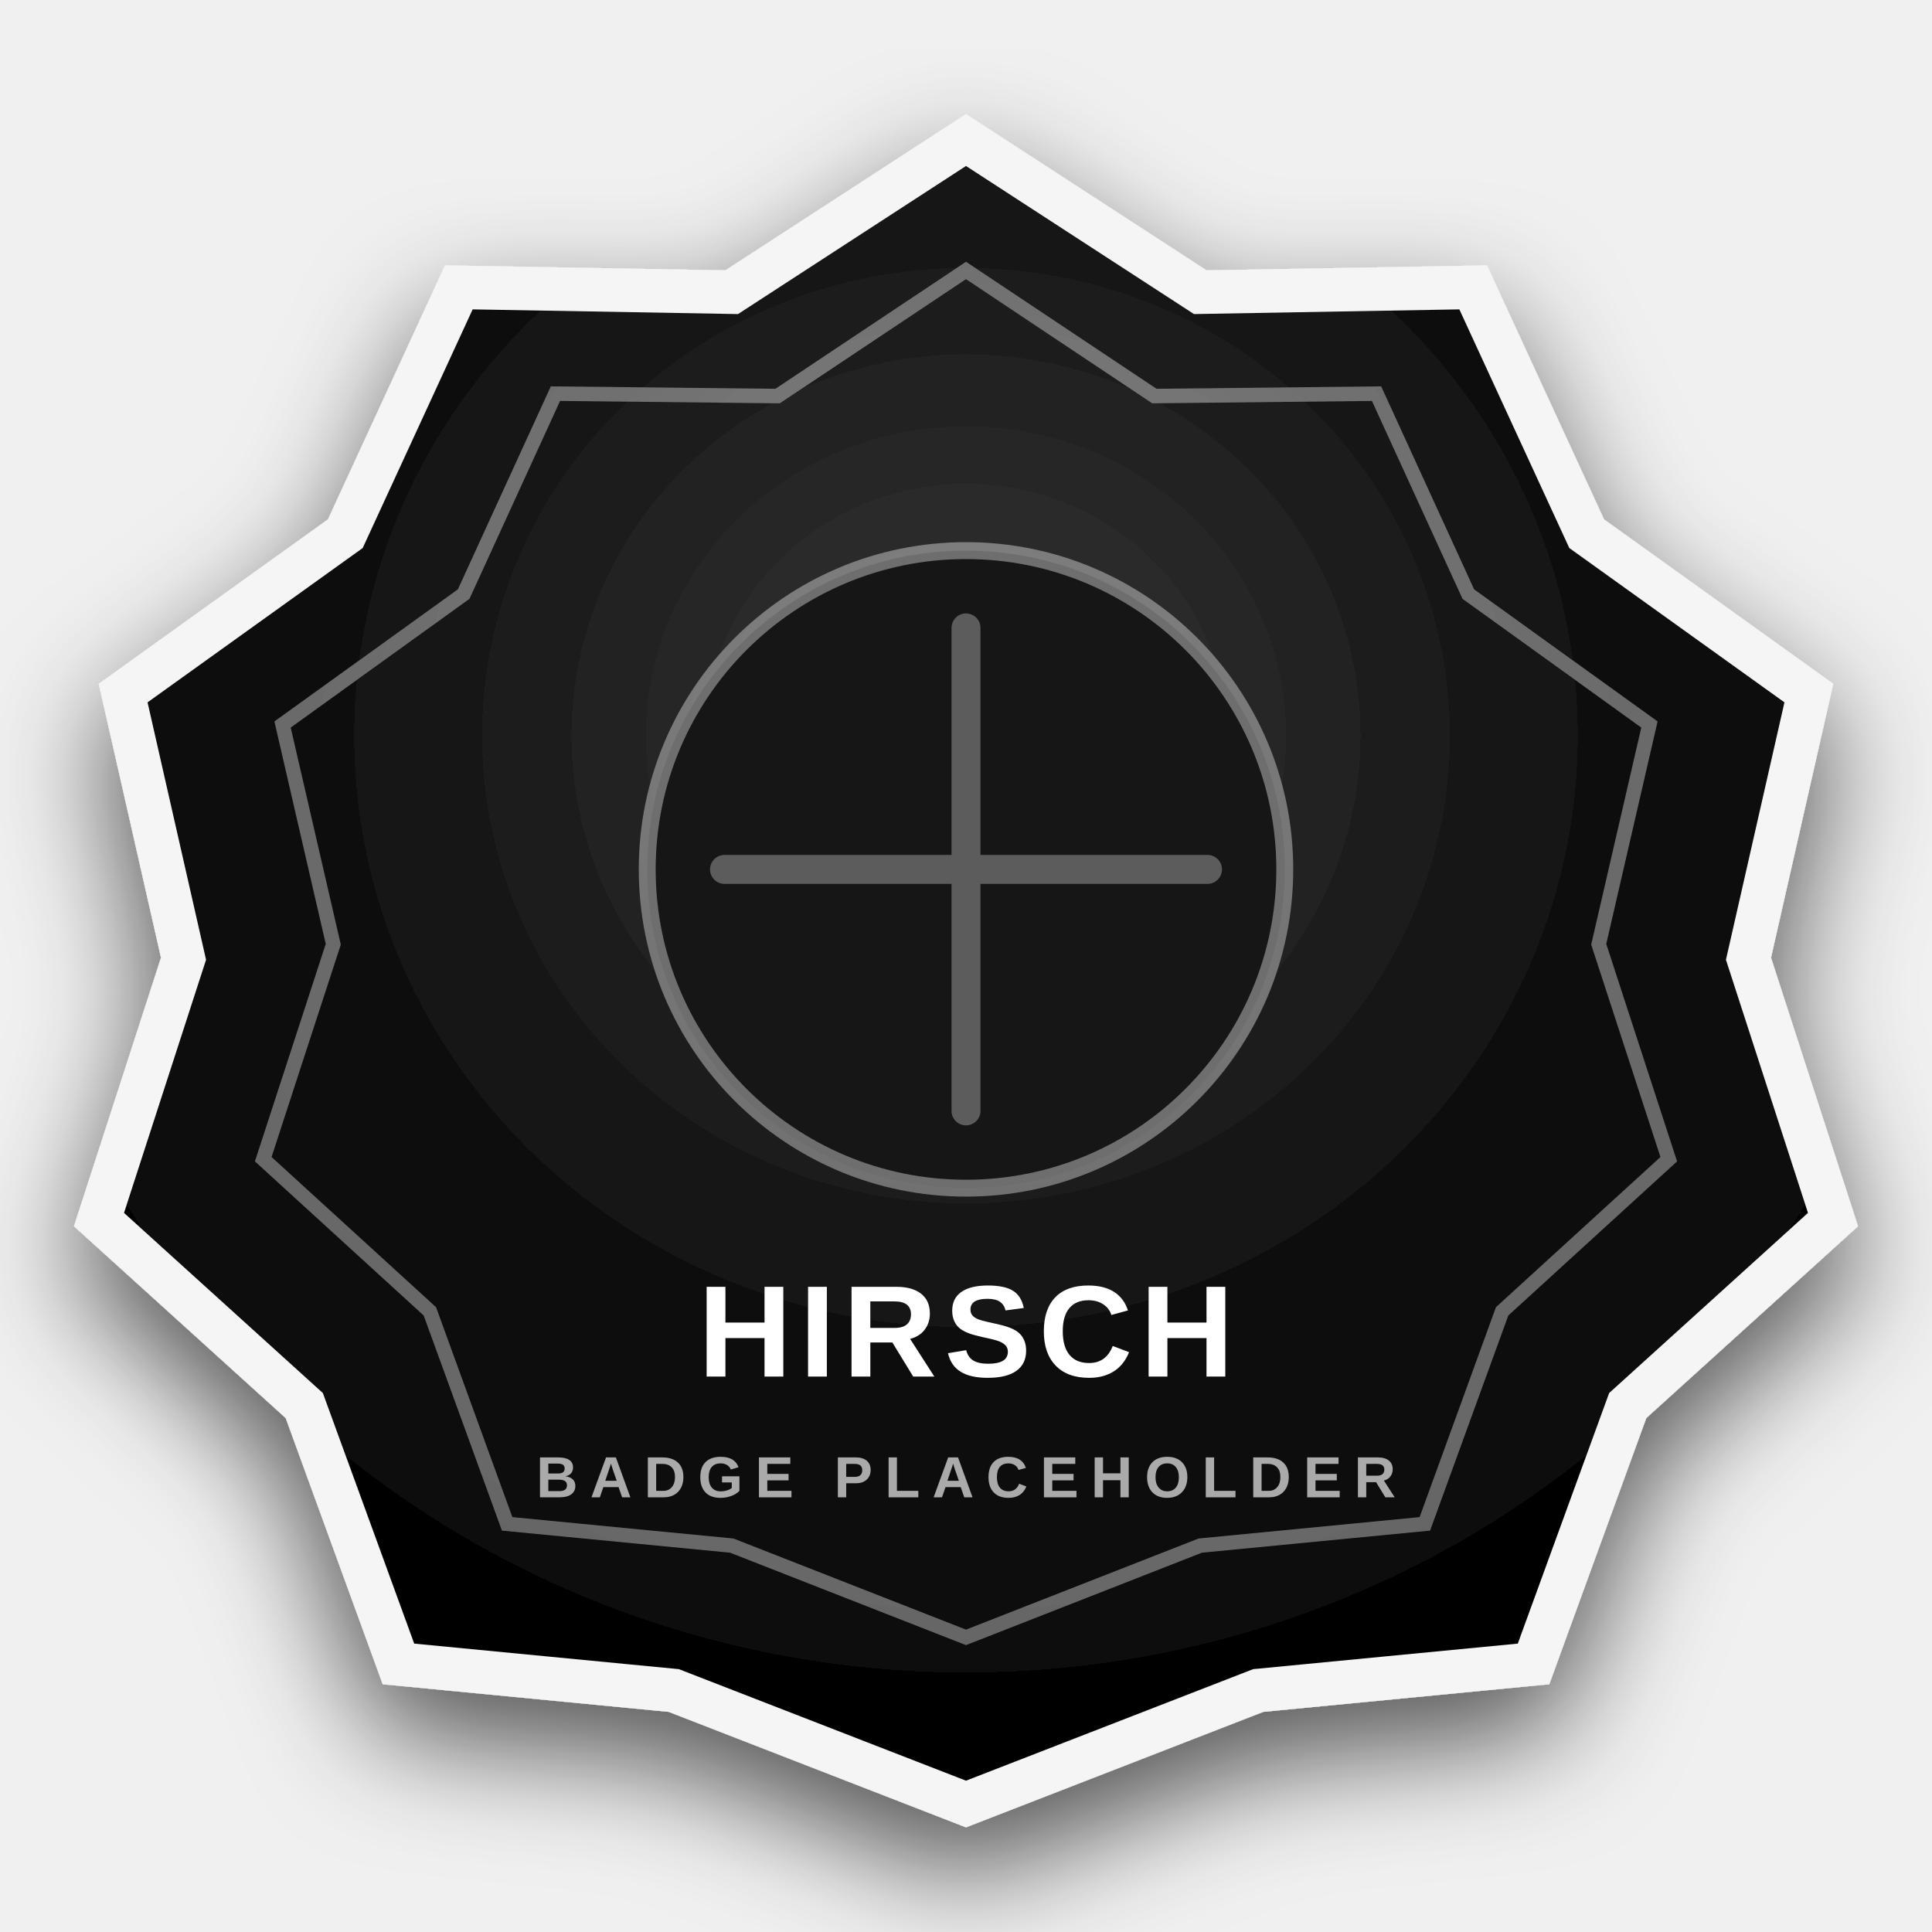
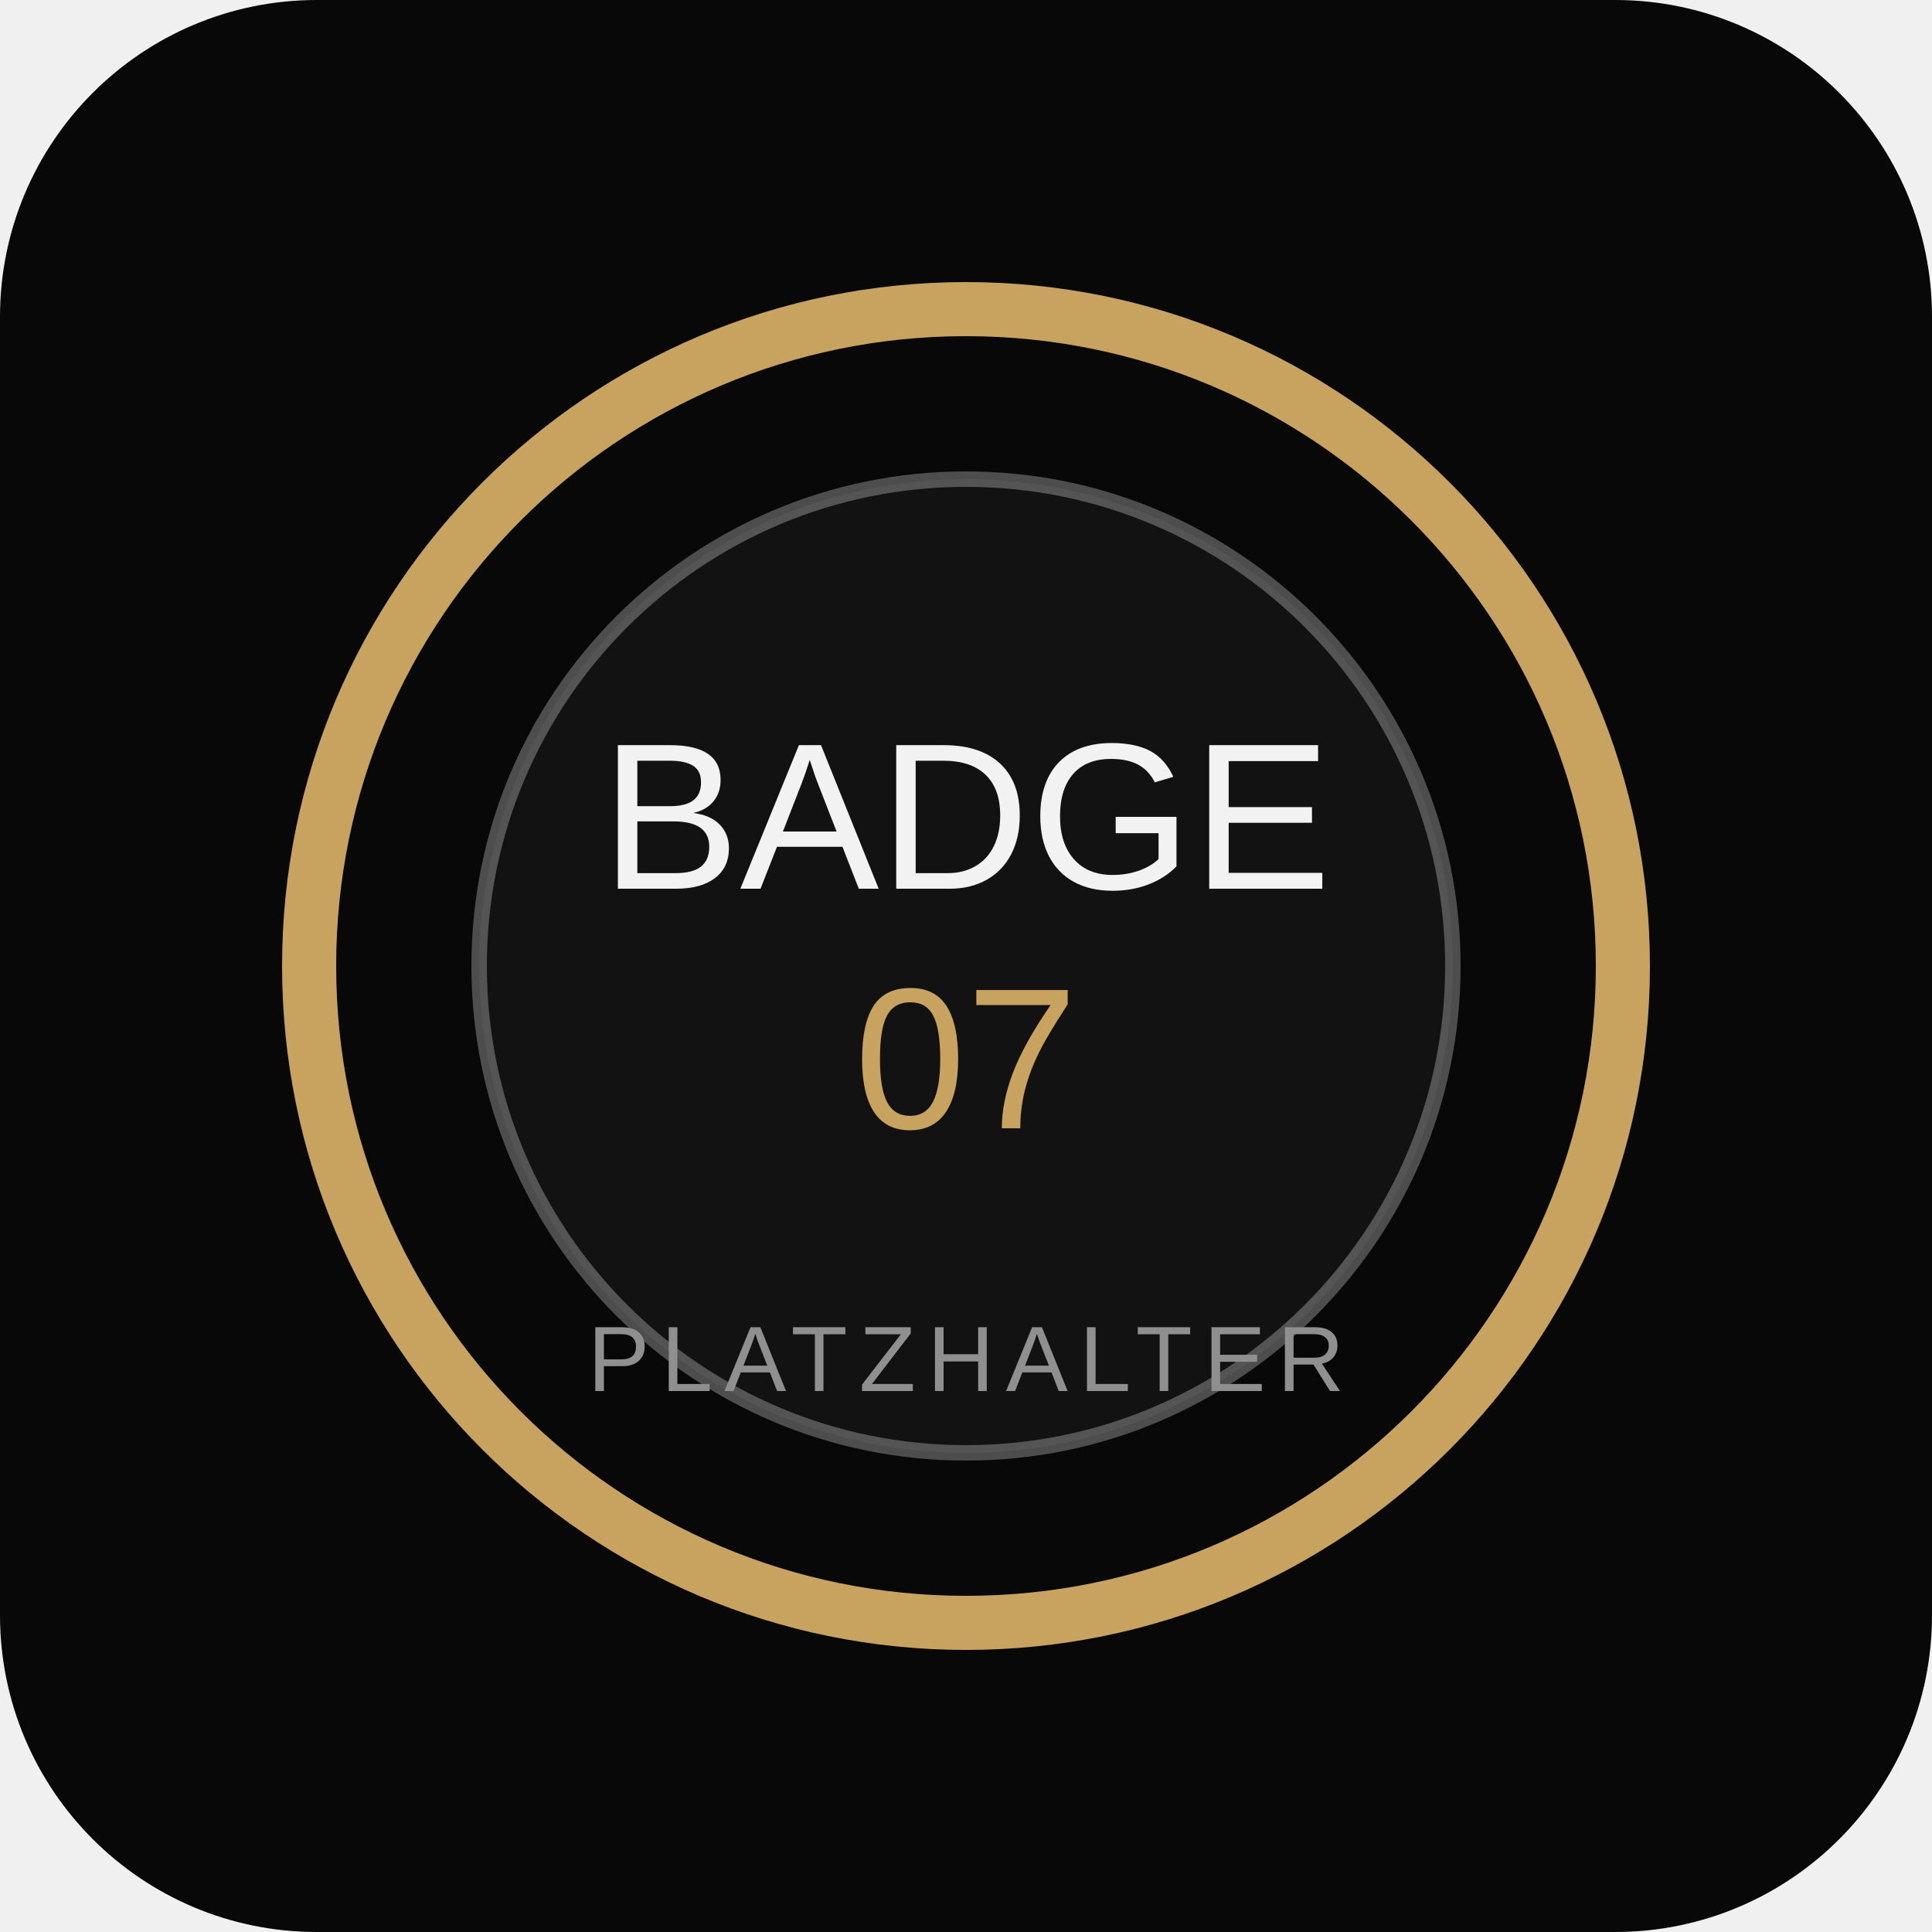
- <svg xmlns="http://www.w3.org/2000/svg" viewBox="0 0 800 800" role="img" aria-label="Badge Platzhalter HIRSCH">
-   <defs>
-     <radialGradient id="g" cx="50%" cy="36%" r="62%">
-       <stop offset="0" stop-color="#3a3a3a" />
-       <stop offset=".55" stop-color="#121212" />
-       <stop offset="1" stop-color="#030303" />
-     </radialGradient>
-     <filter id="shadow" x="-20%" y="-20%" width="140%" height="140%">
-       <feDropShadow dx="0" dy="20" stdDeviation="24" flood-color="#000" flood-opacity=".65" />
-     </filter>
-   </defs>
-   <rect width="800" height="800" fill="transparent" />
-   <g filter="url(#shadow)">
-     <path d="M400 58 497 121 610 119 657 221 749 287 724 397 759 505 674 582 635 689 521 700 400 747 279 700 165 689 126 582 41 505 76 397 51 287 143 221 190 119 303 121Z" fill="url(#g)" stroke="#f5f5f5" stroke-width="18" />
-     <path d="M400 112 478 164 570 163 608 246 683 300 662 391 691 480 622 543 590 631 497 640 400 678 303 640 210 631 178 543 109 480 138 391 117 300 192 246 230 163 322 164Z" fill="none" stroke="#ffffff" stroke-opacity=".38" stroke-width="6" />
-     <circle cx="400" cy="360" r="132" fill="#151515" stroke="#fff" stroke-opacity=".38" stroke-width="7" />
-     <path d="M300 360h200M400 260v200" stroke="#fff" stroke-opacity=".3" stroke-width="12" stroke-linecap="round" />
-     <text x="400" y="570" text-anchor="middle" font-family="Arial, sans-serif" font-size="54" font-weight="900" fill="#fff" letter-spacing="3">HIRSCH</text>
-     <text x="400" y="620" text-anchor="middle" font-family="Arial, sans-serif" font-size="24" font-weight="700" fill="#aaa" letter-spacing="5">BADGE PLACEHOLDER</text>
-   </g>
+ <svg xmlns="http://www.w3.org/2000/svg" viewBox="0 0 500 500">
+   <rect width="500" height="500" rx="82" fill="#080808" />
+   <circle cx="250" cy="250" r="170" fill="none" stroke="#c8a25f" stroke-width="14" />
+   <circle cx="250" cy="250" r="126" fill="#121212" stroke="rgba(255,255,255,.28)" stroke-width="4" />
+   <text x="250" y="230" text-anchor="middle" fill="#f2f2f2" font-family="Arial Black,Arial,sans-serif" font-size="54">BADGE</text>
+   <text x="250" y="292" text-anchor="middle" fill="#c8a25f" font-family="Arial Black,Arial,sans-serif" font-size="52">07</text>
+   <text x="250" y="360" text-anchor="middle" fill="#8f8f8f" font-family="Arial, sans-serif" font-size="24" letter-spacing="3">PLATZHALTER</text>
</svg>
